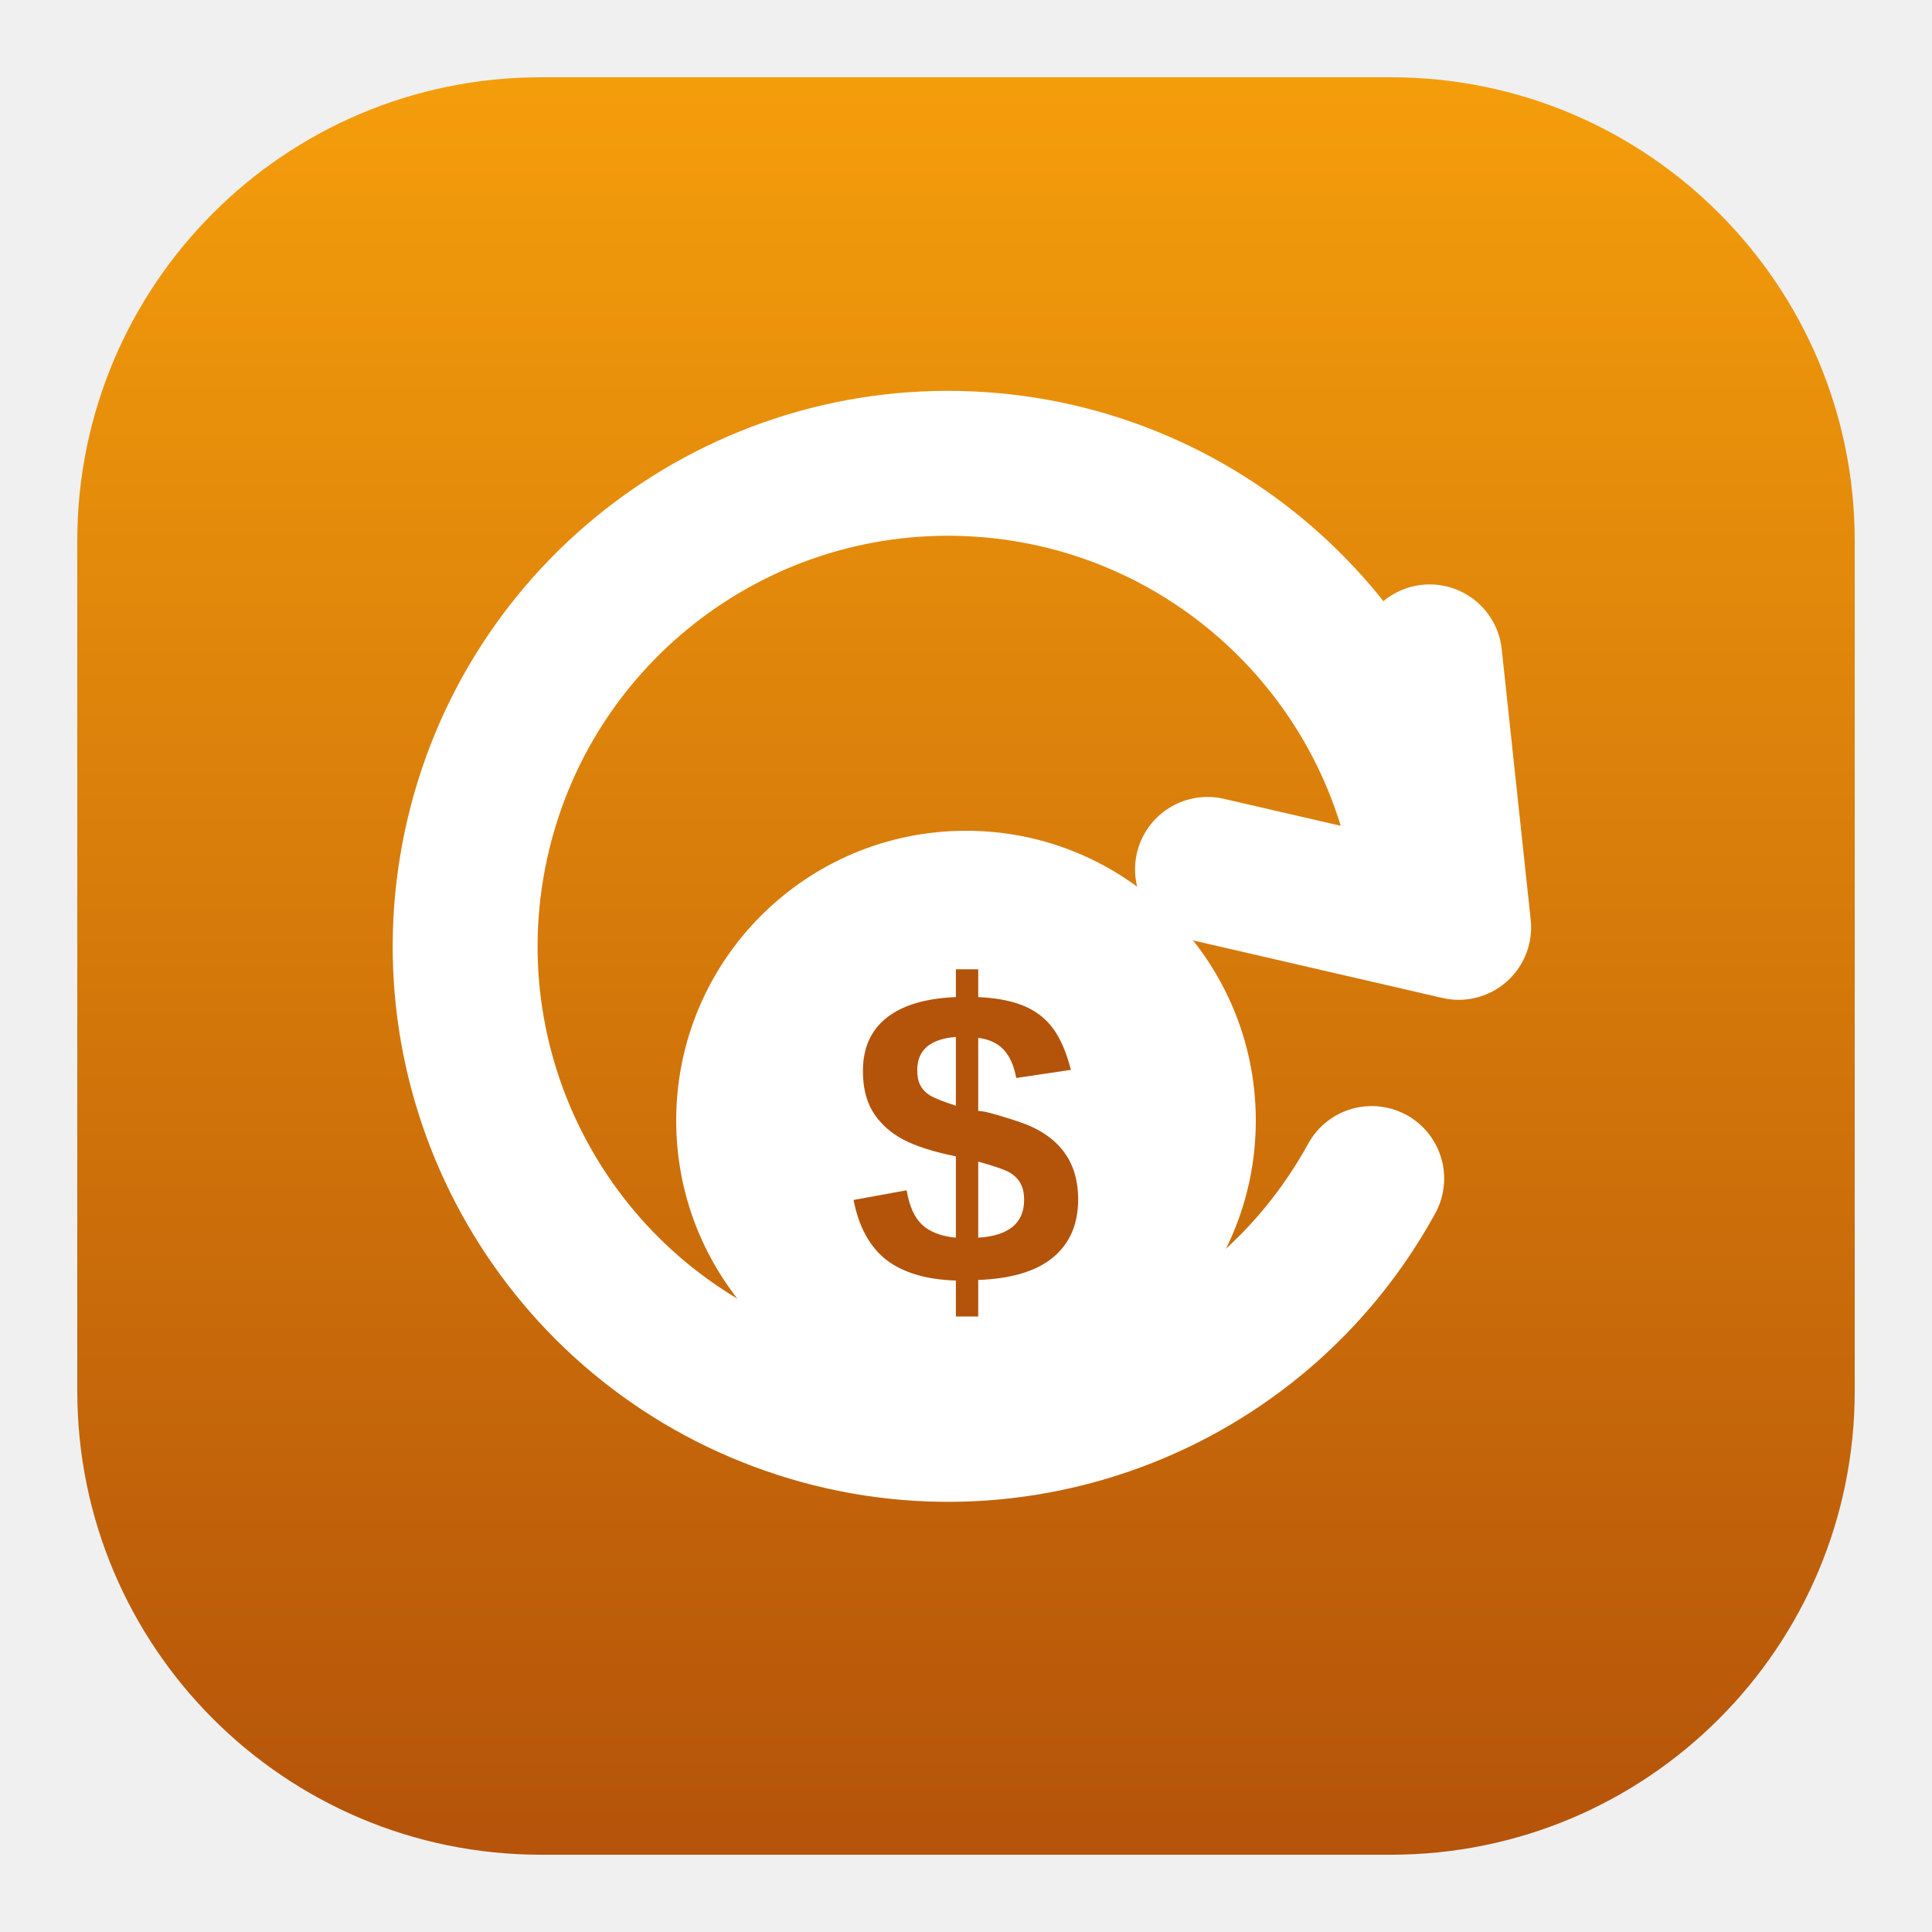
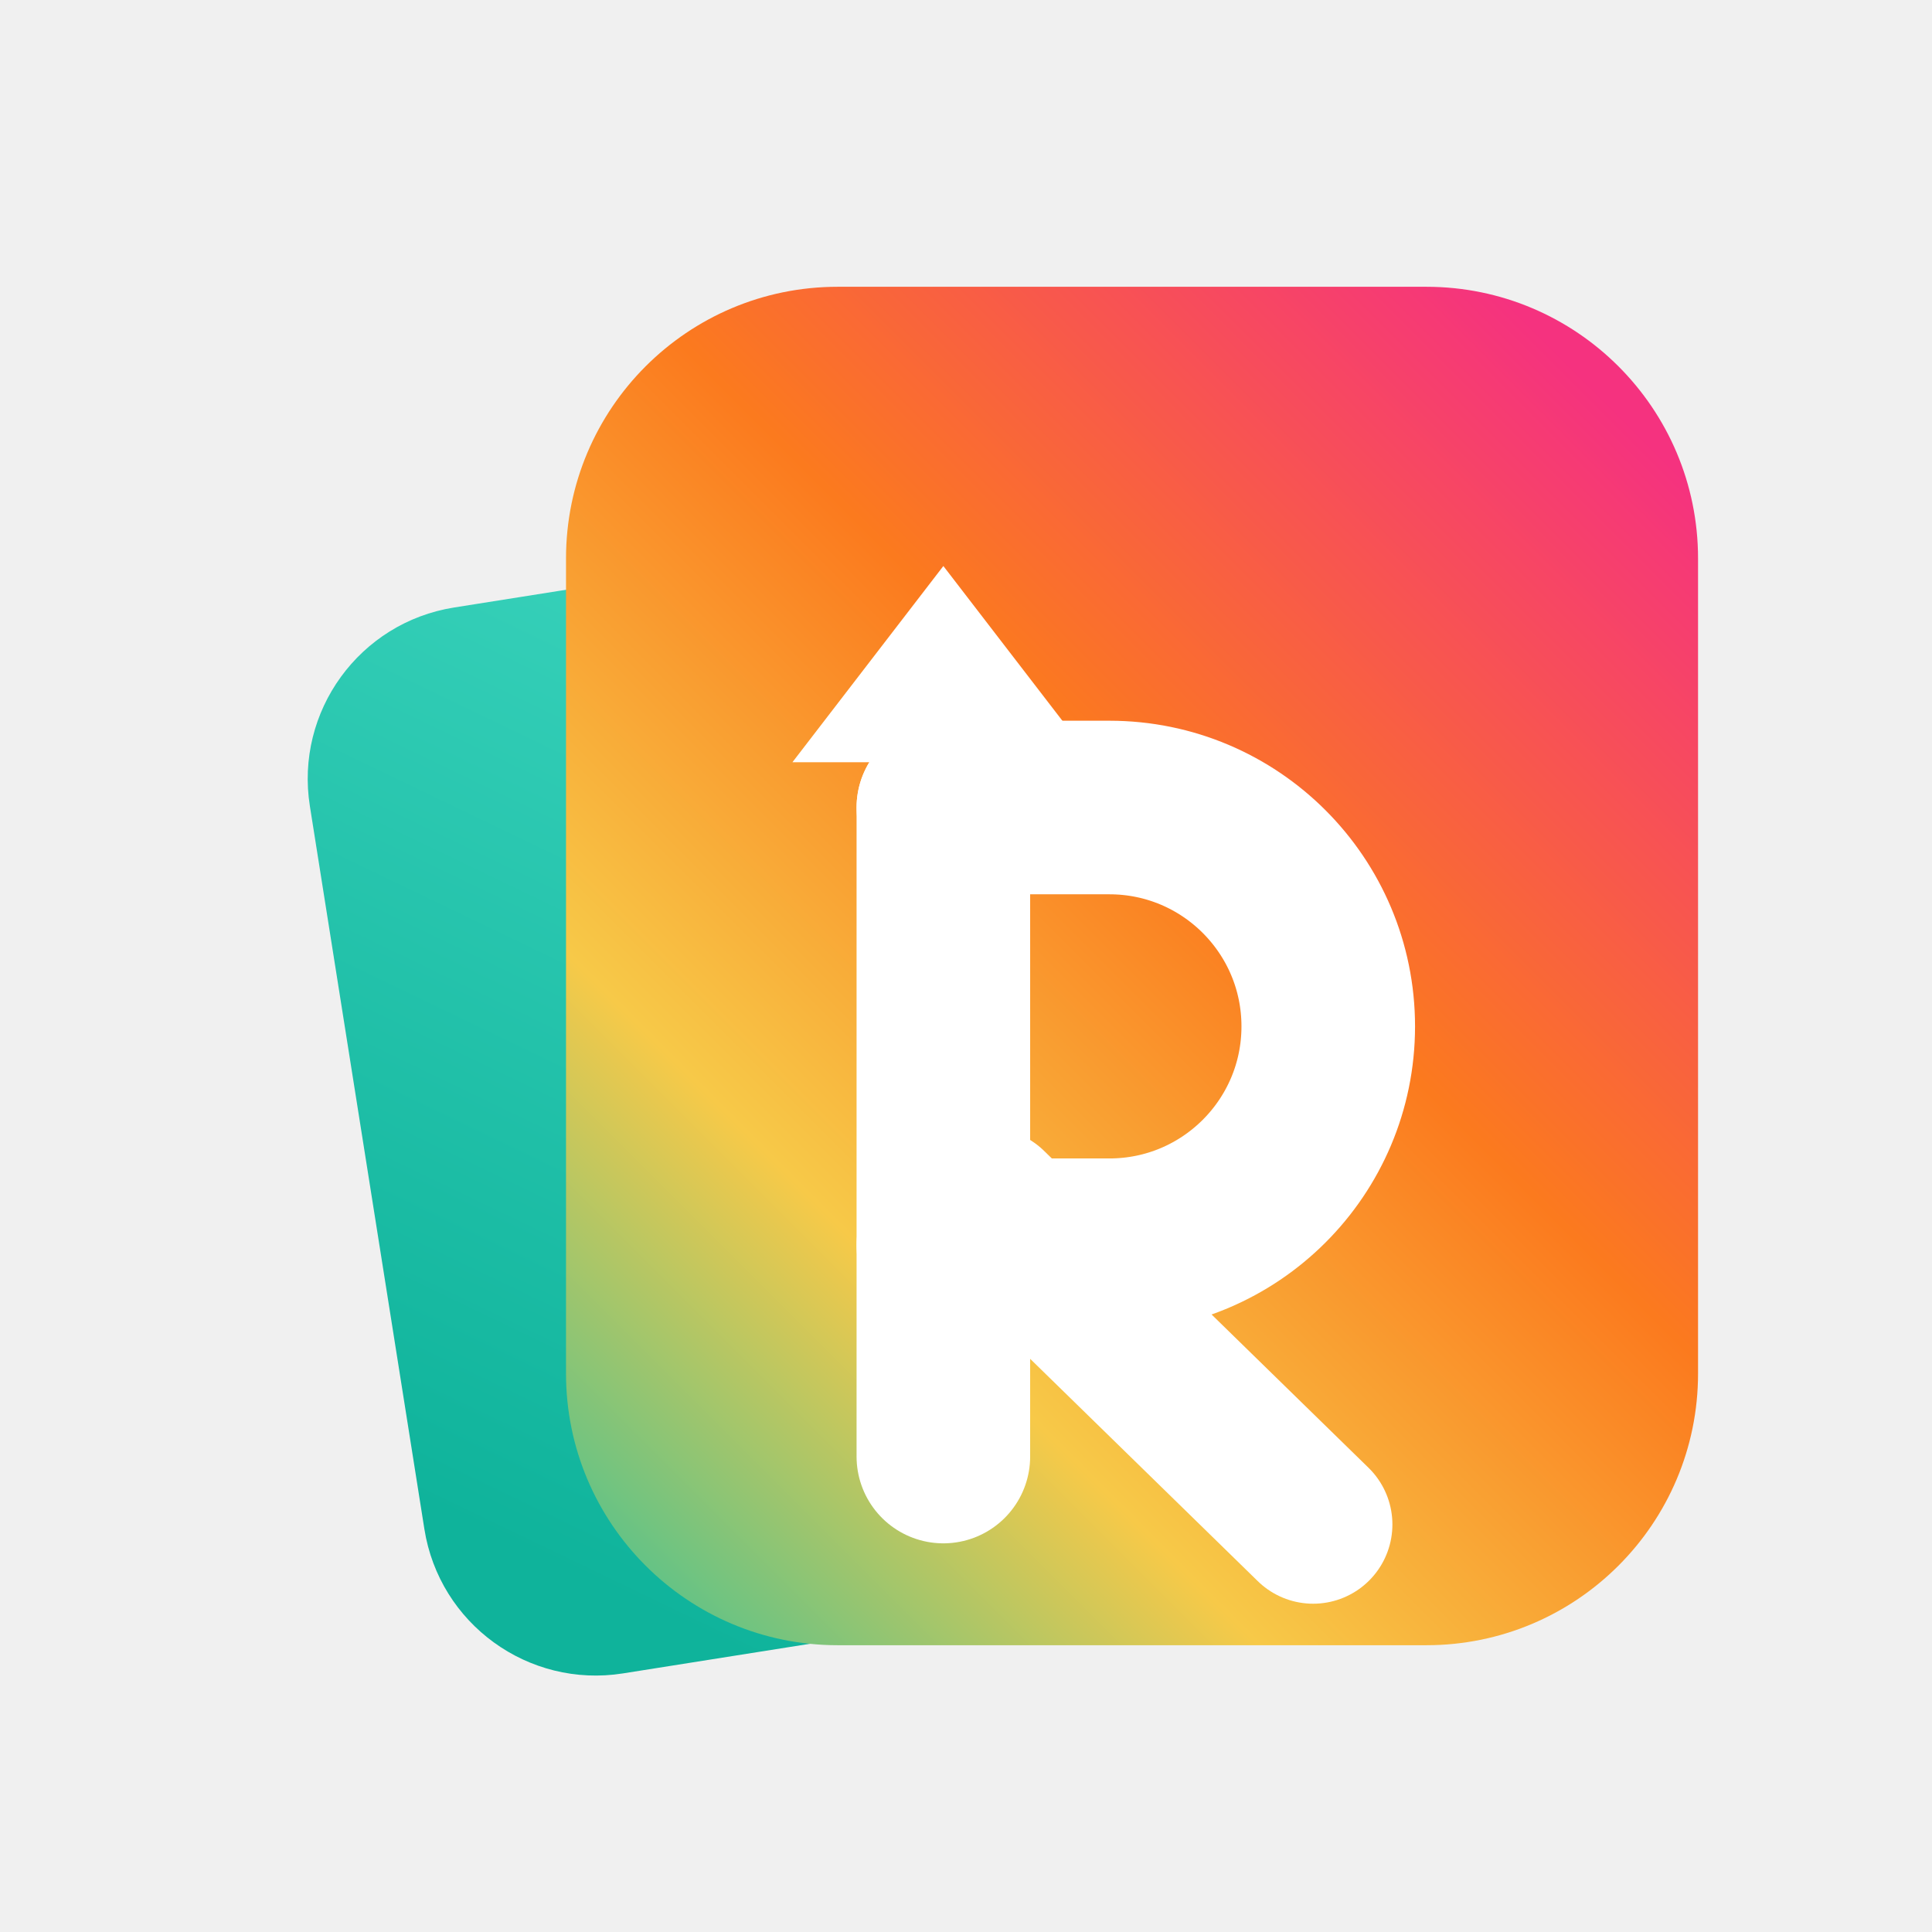
- <svg xmlns="http://www.w3.org/2000/svg" viewBox="0 0 100 100" width="100" height="100" role="img" aria-label="Reimbly">
+ <svg xmlns="http://www.w3.org/2000/svg" viewBox="0 0 512 512" role="img" aria-label="Reimbly">
  <defs>
-     <linearGradient id="reimbly-g" x1="0" y1="0" x2="0" y2="1">
-       <stop offset="0" stop-color="#f59e0b" />
-       <stop offset="1" stop-color="#b4530a" />
+     <linearGradient id="rbMain" x1="96" y1="416" x2="416" y2="96" gradientUnits="userSpaceOnUse">
+       <stop offset="0" stop-color="#17C0A6" />
+       <stop offset=".34" stop-color="#F7C948" />
+       <stop offset=".64" stop-color="#FB7A1E" />
+       <stop offset="1" stop-color="#F5327F" />
+     </linearGradient>
+     <linearGradient id="rbCard" x1="120" y1="400" x2="300" y2="140" gradientUnits="userSpaceOnUse">
+       <stop offset="0" stop-color="#0FB39B" />
+       <stop offset="1" stop-color="#42D9C2" />
    </linearGradient>
  </defs>
-   <rect x="4" y="4" width="92" height="92" rx="24" fill="url(#reimbly-g)" />
-   <path d="M74 47 A25 25 0 1 0 71 61" fill="none" stroke="#fff" stroke-width="7.5" stroke-linecap="round" />
-   <path d="M74 34 l1.5 14 -13 -3" fill="none" stroke="#fff" stroke-width="7.5" stroke-linecap="round" stroke-linejoin="round" />
-   <circle cx="50" cy="58" r="15" fill="#fff" />
-   <text x="50" y="66.5" font-family="Arial, Helvetica, sans-serif" font-weight="700" font-size="22" fill="#b4530a" text-anchor="middle">$</text>
+   <rect x="96" y="150" width="210" height="286" rx="46" transform="rotate(-9 201 293)" fill="url(#rbCard)" />
+   <rect x="150" y="76" width="300" height="360" rx="72" fill="url(#rbMain)" />
+   <g fill="none" stroke="#fff" stroke-width="46" stroke-linecap="round" stroke-linejoin="round">
+     <path d="M250 386 V 214" />
+     <path d="M250 214 h44 a58 58 0 0 1 0 116 h-44" />
+     <path d="M262 320 L 348 404" stroke-width="42" />
+   </g>
+   <path d="M250 150 l 40 52 h-80 z" fill="#fff" />
</svg>
